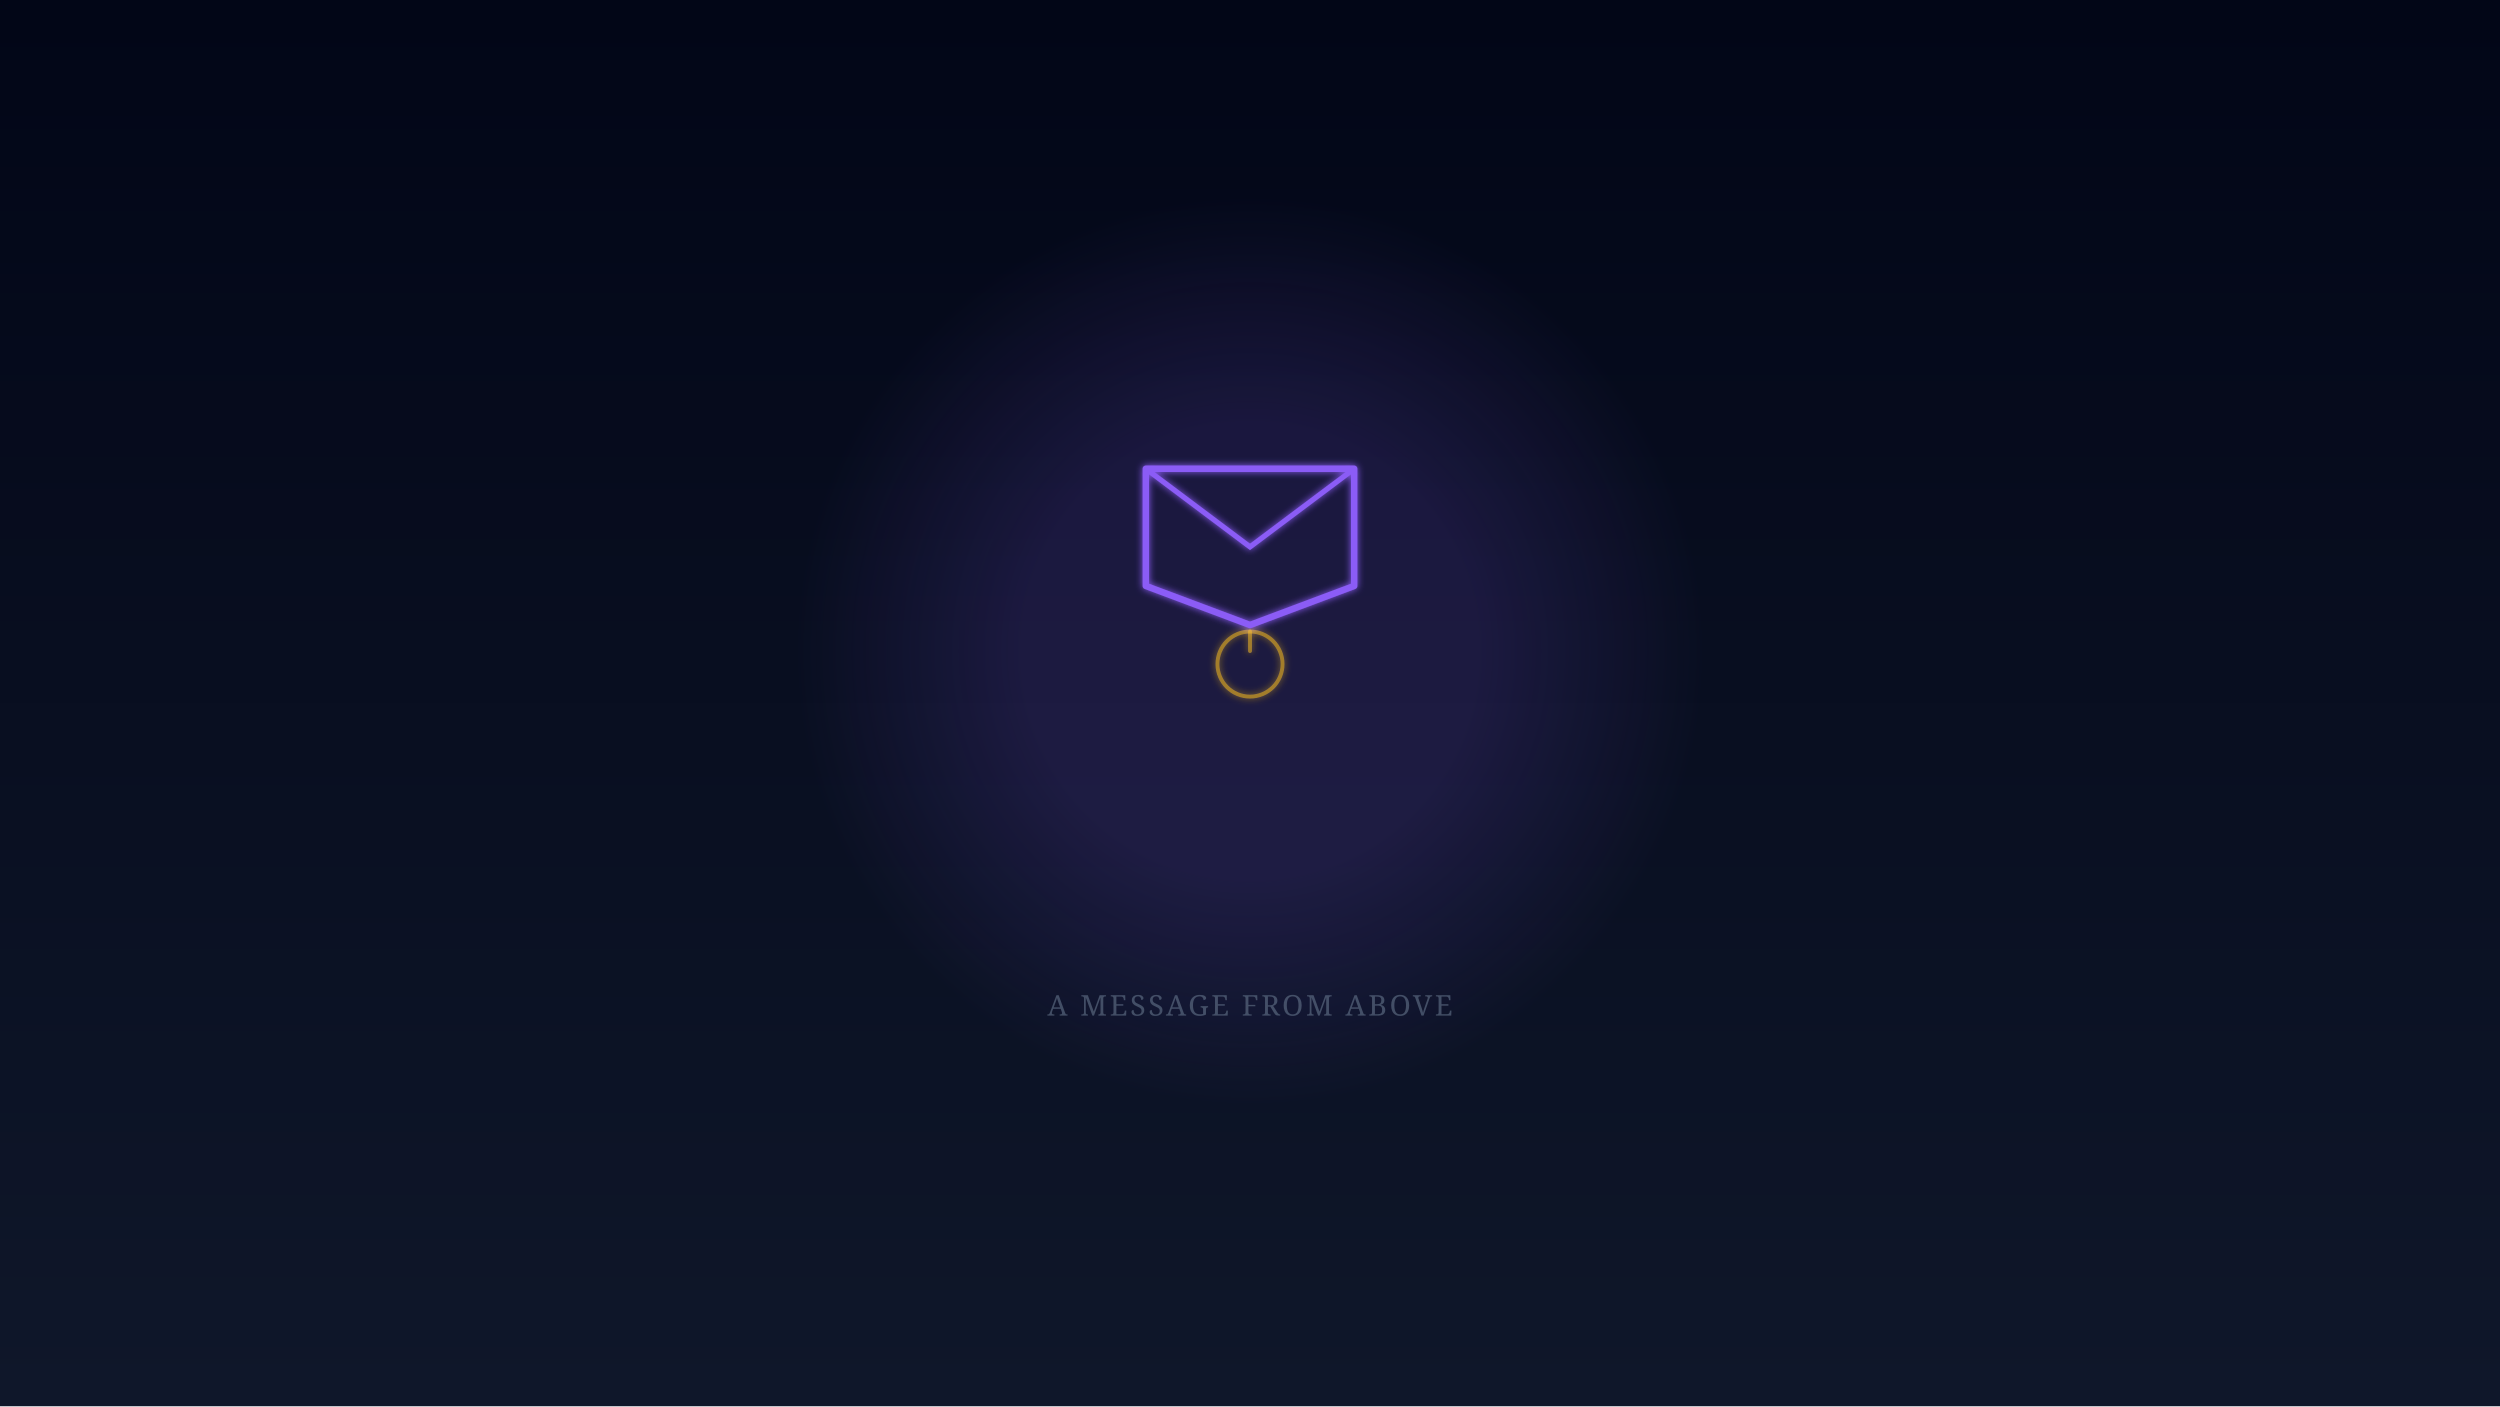
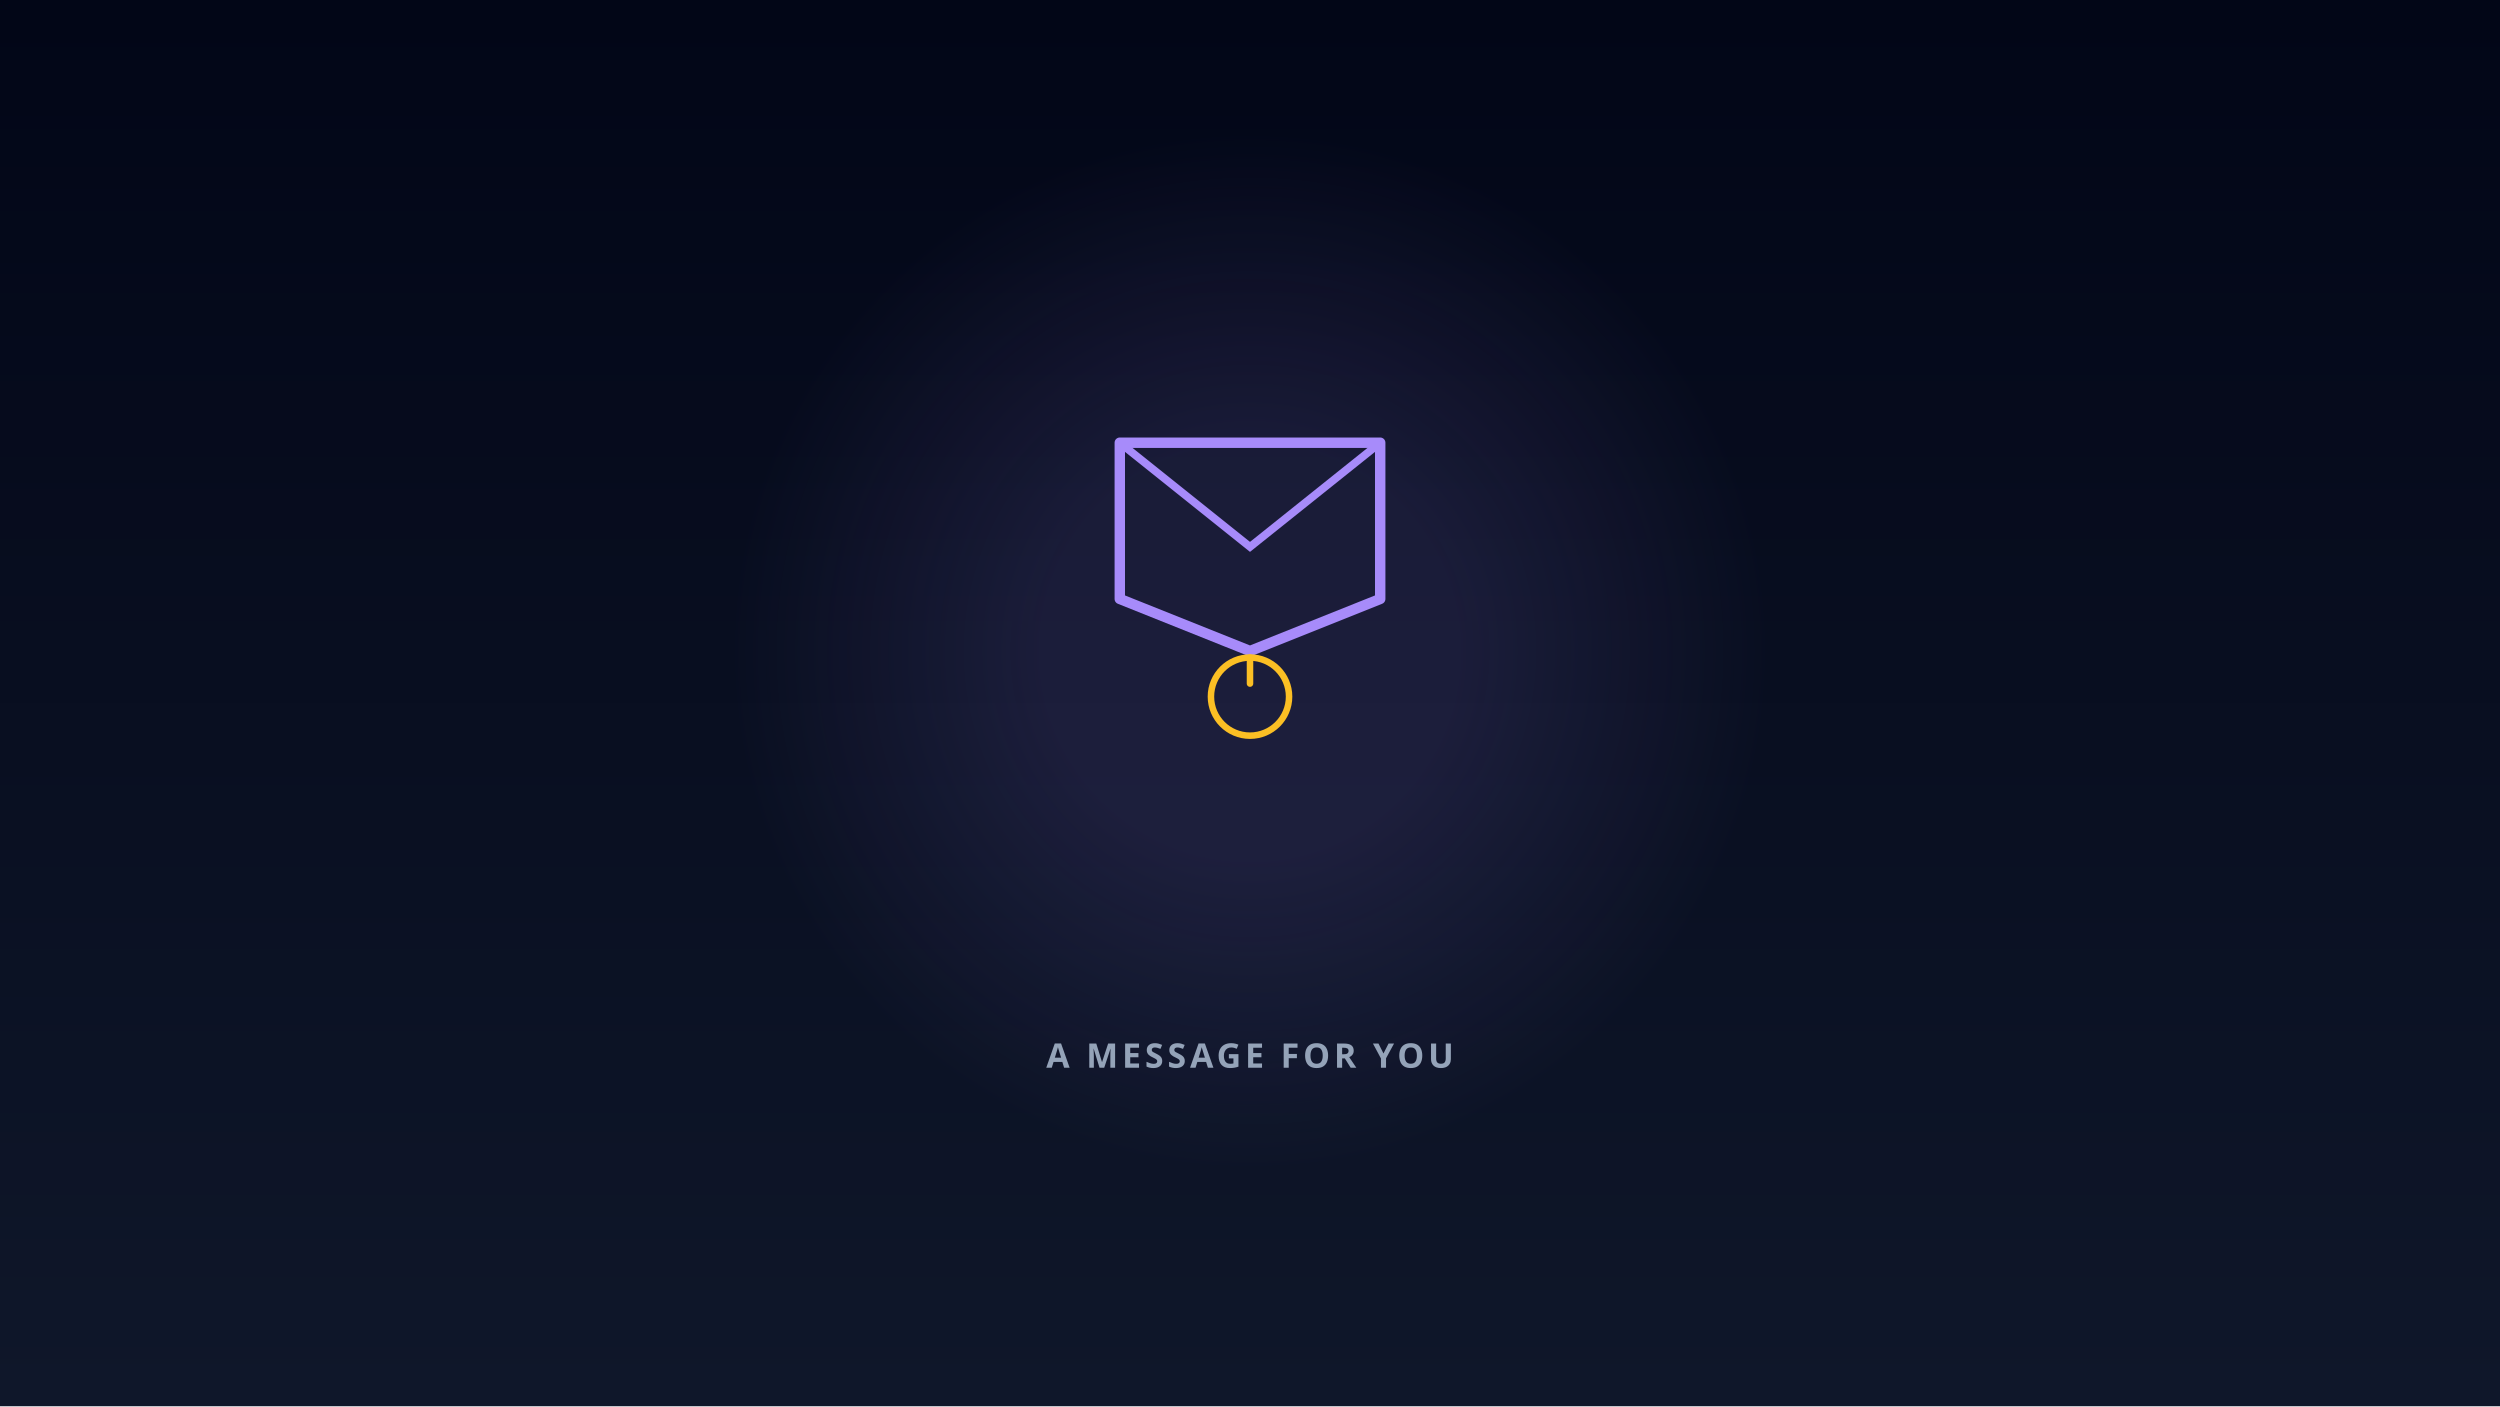
<svg xmlns="http://www.w3.org/2000/svg" viewBox="0 0 1920 1080" width="1920" height="1080">
  <defs>
    <linearGradient id="bg" x1="0" y1="0" x2="0" y2="1">
      <stop offset="0%" stop-color="#020617" />
      <stop offset="100%" stop-color="#0f172a" />
    </linearGradient>
    <radialGradient id="glow">
-       <stop offset="50%" stop-color="#8b5cf6" stop-opacity="0.15" />
-       <stop offset="100%" stop-color="#8b5cf6" stop-opacity="0" />
+       <stop offset="40%" stop-color="#a78bfa" stop-opacity="0.12" />
+       <stop offset="100%" stop-color="#a78bfa" stop-opacity="0" />
    </radialGradient>
-     <filter id="g">
-       <feGaussianBlur stdDeviation="3" result="b" />
-       <feMerge>
-         <feMergeNode in="b" />
-         <feMergeNode in="SourceGraphic" />
-       </feMerge>
-     </filter>
  </defs>
  <rect width="1920" height="1080" fill="url(#bg)" />
-   <circle cx="960" cy="500" r="350" fill="url(#glow)" />
-   <g transform="translate(960,420)" filter="url(#g)">
-     <g>
-       <path d="M-80,-60 L80,-60 L80,30 L0,60 L-80,30 Z" fill="none" stroke="#8b5cf6" stroke-width="5" stroke-linejoin="round" />
-       <path d="M-80,-60 L0,0 L80,-60" fill="none" stroke="#8b5cf6" stroke-width="4" />
-       <circle cx="0" cy="90" r="25" fill="none" stroke="#fbbf24" stroke-width="3" opacity="0.5" />
-       <path d="M0,65 L0,80" stroke="#fbbf24" stroke-width="3" stroke-linecap="round" opacity="0.5" />
-     </g>
+   <circle cx="960" cy="500" r="400" fill="url(#glow)" />
+   <g transform="translate(960,420)">
+     <path d="M-100,-80 L100,-80 L100,40 L0,80 L-100,40 Z" fill="none" stroke="#a78bfa" stroke-width="8" stroke-linejoin="round" />
+     <path d="M-100,-80 L0,0 L100,-80" fill="none" stroke="#a78bfa" stroke-width="6" />
+     <circle cx="0" cy="115" r="30" fill="none" stroke="#fbbf24" stroke-width="5" />
+     <path d="M0,85 L0,105" stroke="#fbbf24" stroke-width="5" stroke-linecap="round" />
  </g>
-   <text x="960" y="780" text-anchor="middle" fill="#64748b" font-family="serif" font-size="22" letter-spacing="2" opacity="0.6">A MESSAGE FROM ABOVE</text>
+   <text x="960" y="820" text-anchor="middle" fill="#94a3b8" font-family="Outfit, sans-serif" font-size="26" letter-spacing="3" font-weight="bold">A MESSAGE FOR YOU</text>
</svg>
